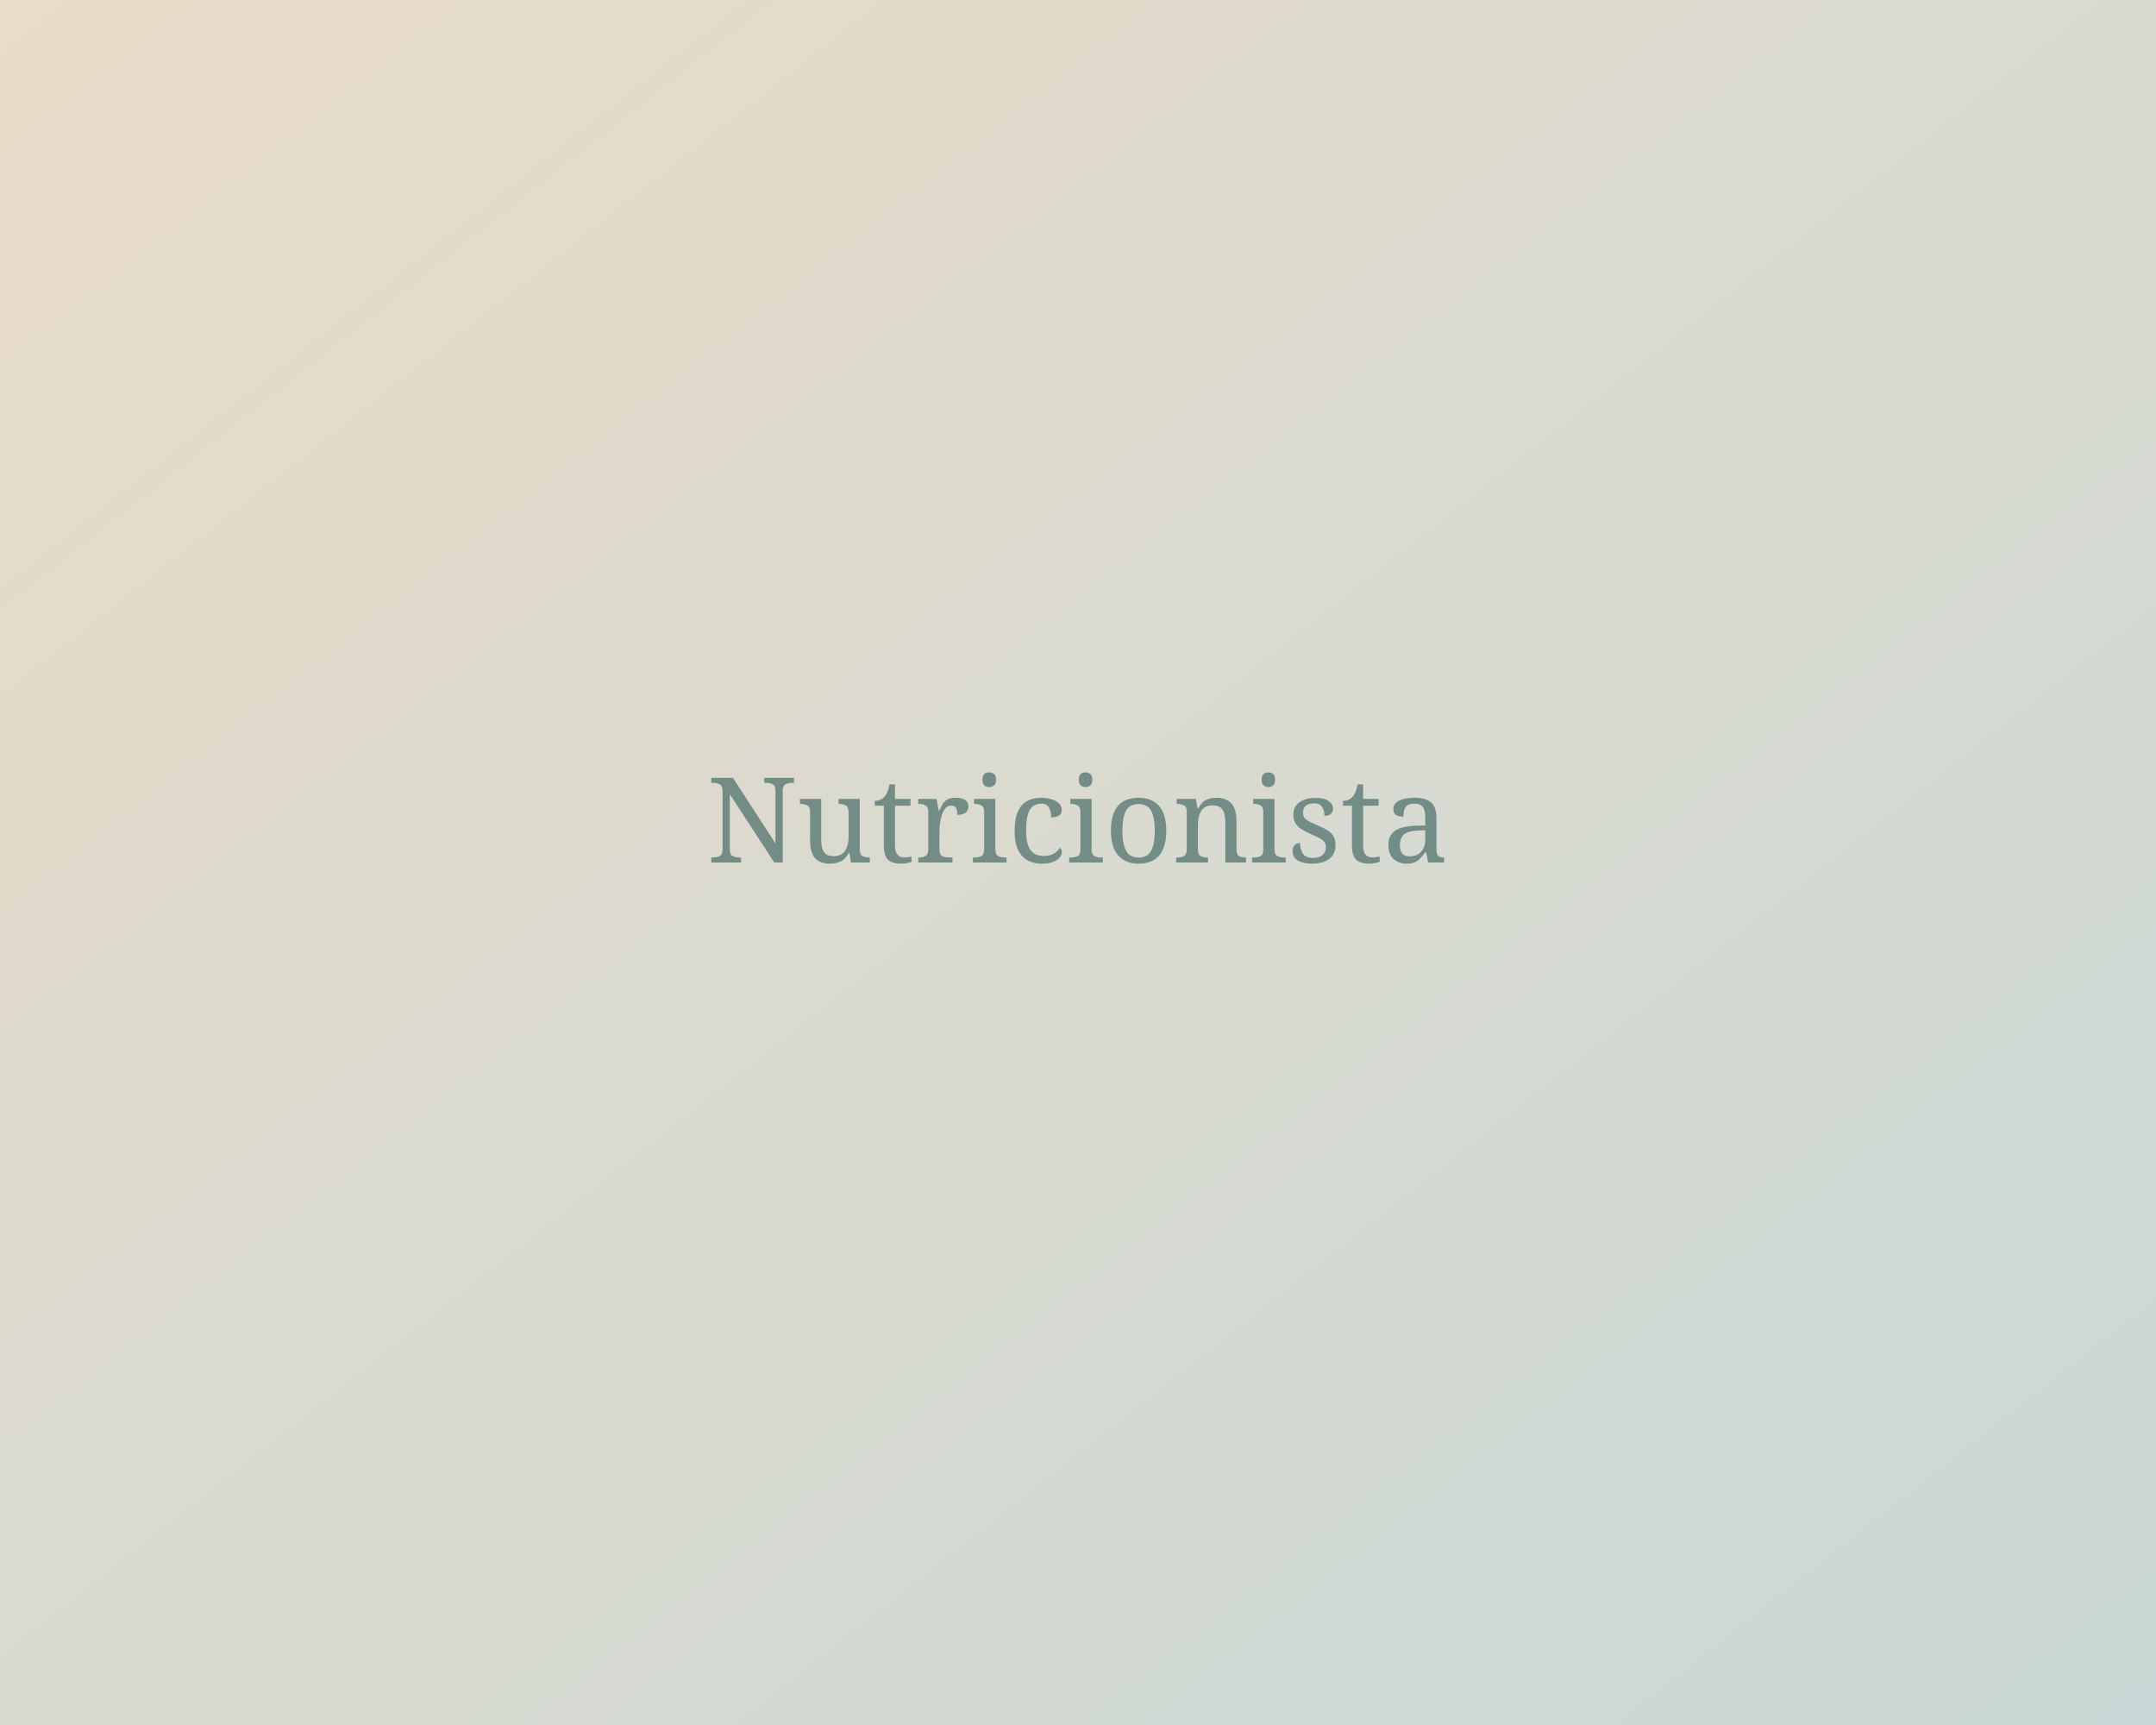
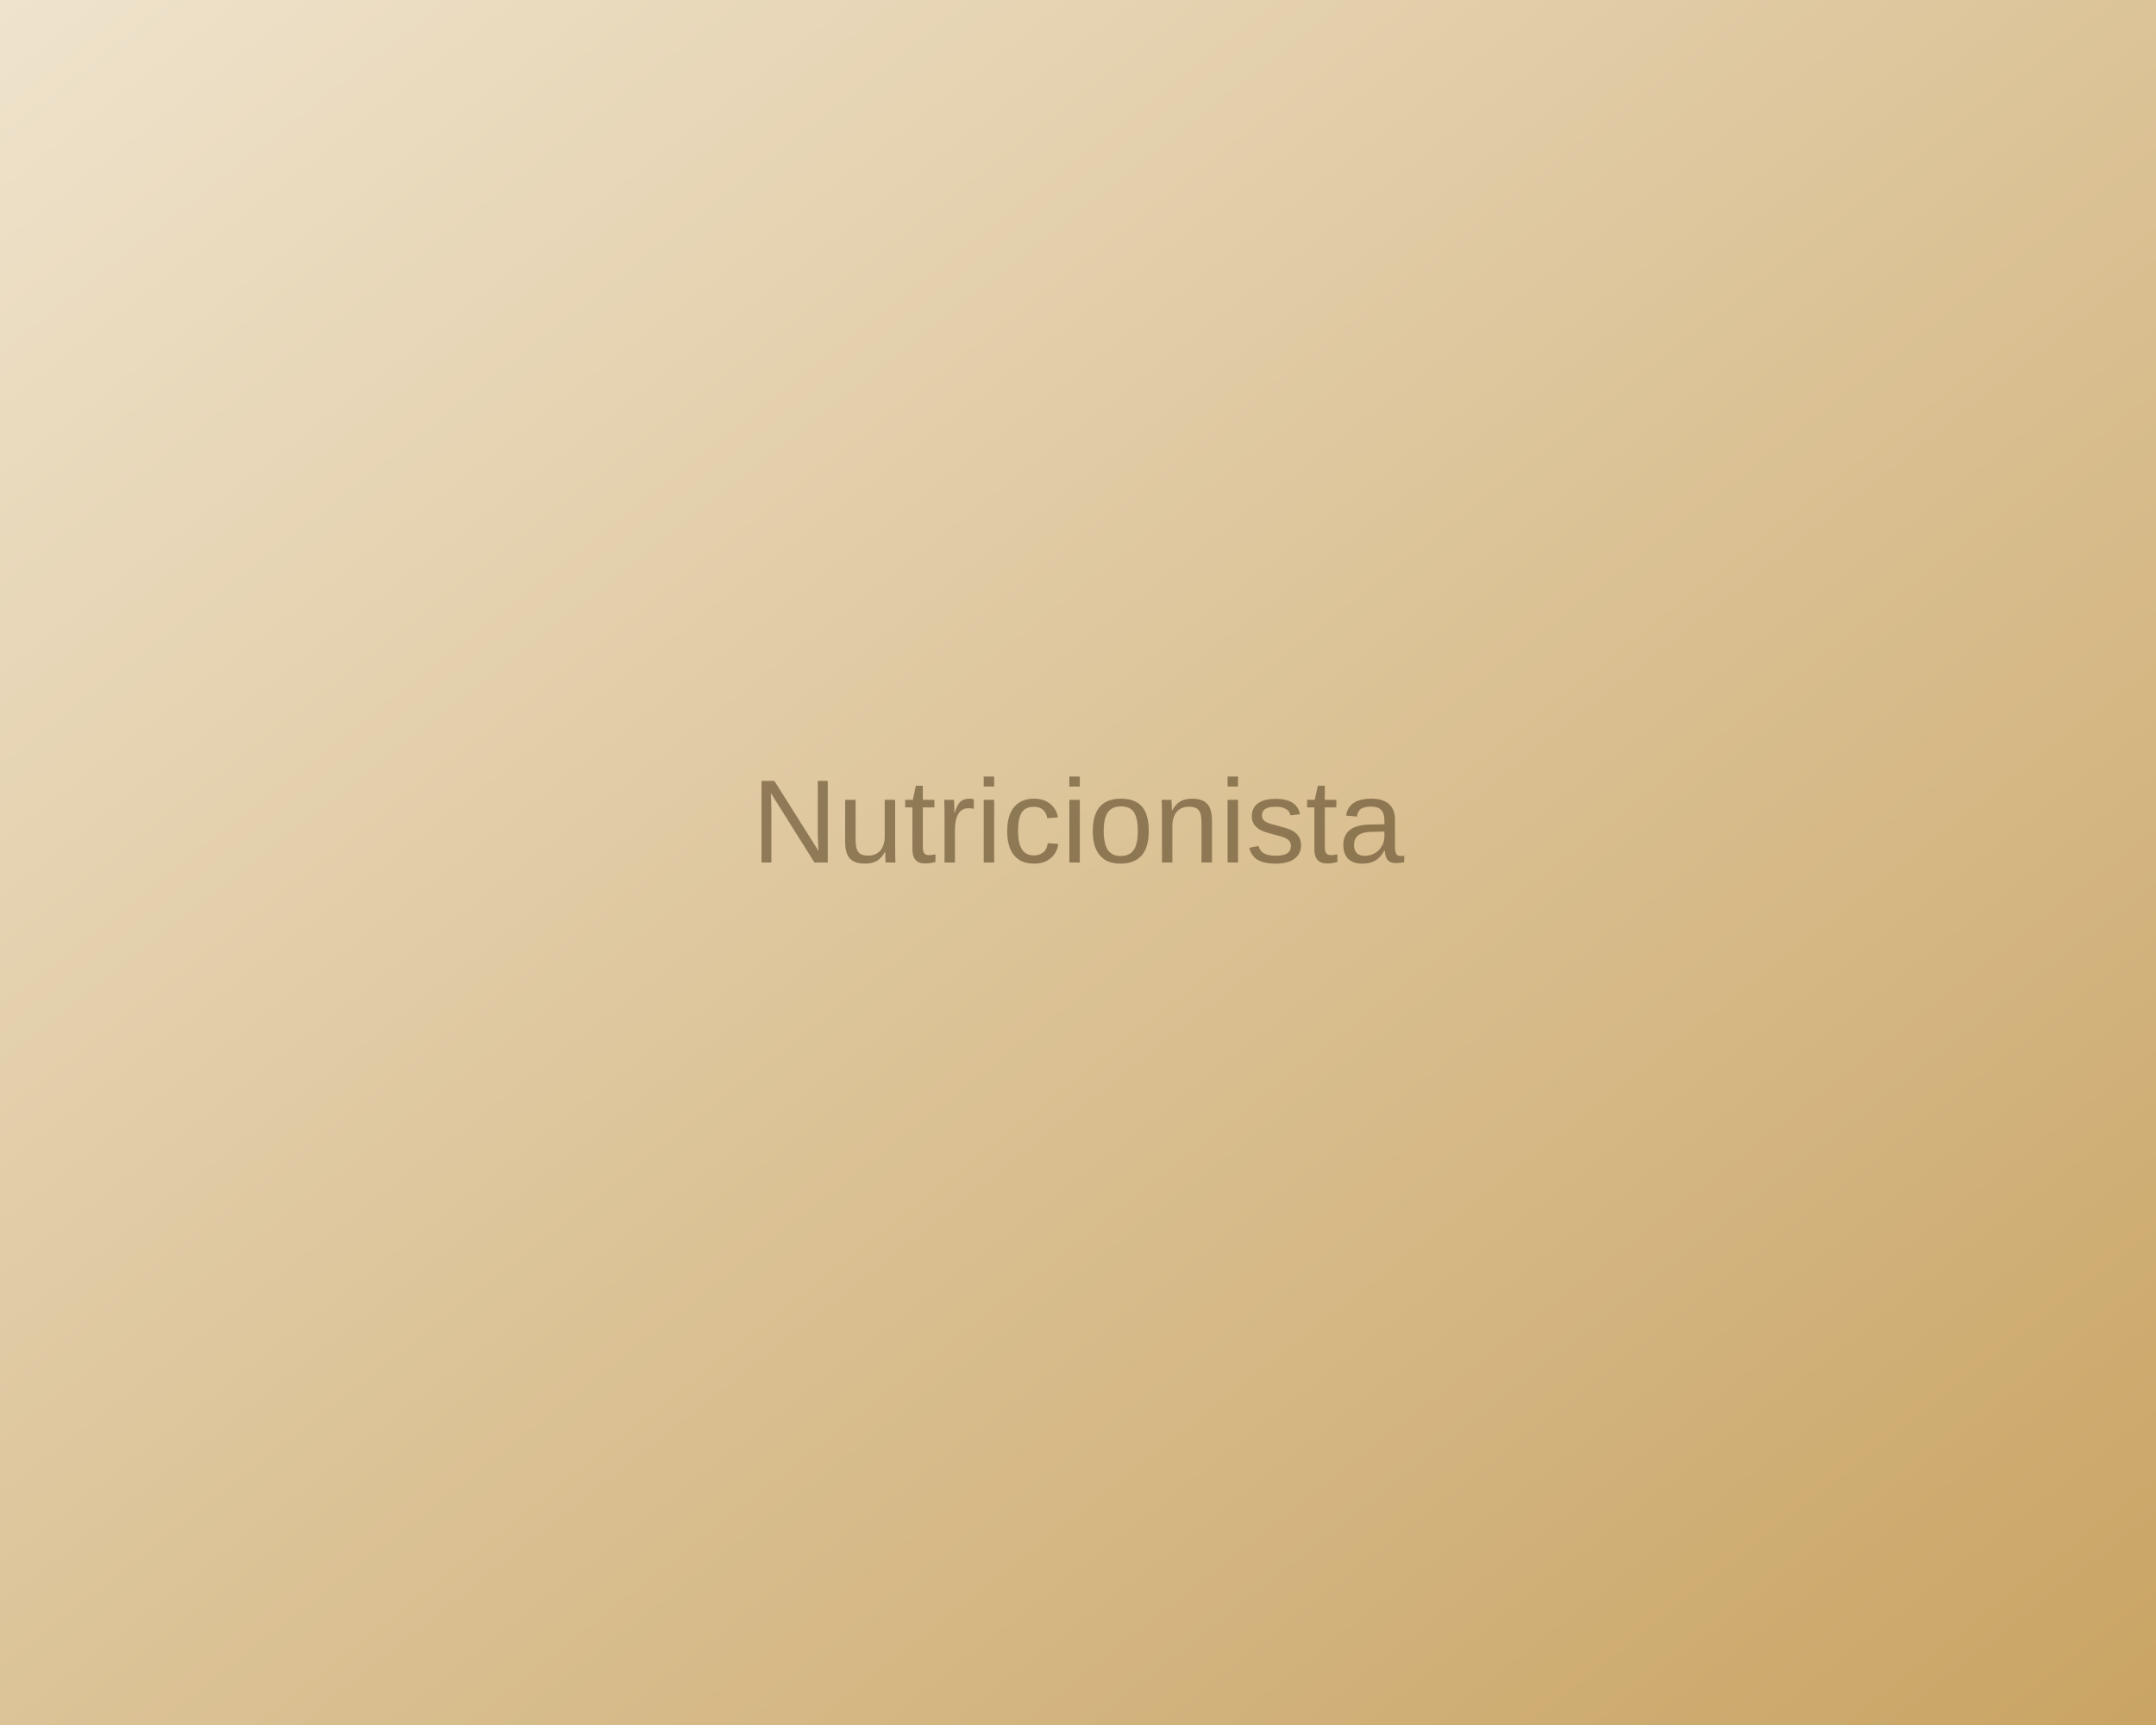
<svg xmlns="http://www.w3.org/2000/svg" viewBox="0 0 1000 800">
  <defs>
    <linearGradient id="g" x1="0" y1="0" x2="1" y2="1">
-       <stop offset="0" stop-color="#e9dcc8" />
-       <stop offset="1" stop-color="#c9d8d6" />
+       <stop offset="0" stop-color="#efe3cc" />
+       <stop offset="1" stop-color="#c9a464" />
    </linearGradient>
  </defs>
  <rect width="100%" height="100%" fill="url(#g)" />
-   <text x="50%" y="50%" text-anchor="middle" font-family="Georgia,serif" font-size="55" fill="#1f4d4a" opacity=".55">Nutricionista</text>
+   <text x="50%" y="50%" text-anchor="middle" font-family="Manrope,Arial,sans-serif" font-weight="300" font-size="55" fill="#5a4626" opacity=".6">Nutricionista</text>
</svg>
